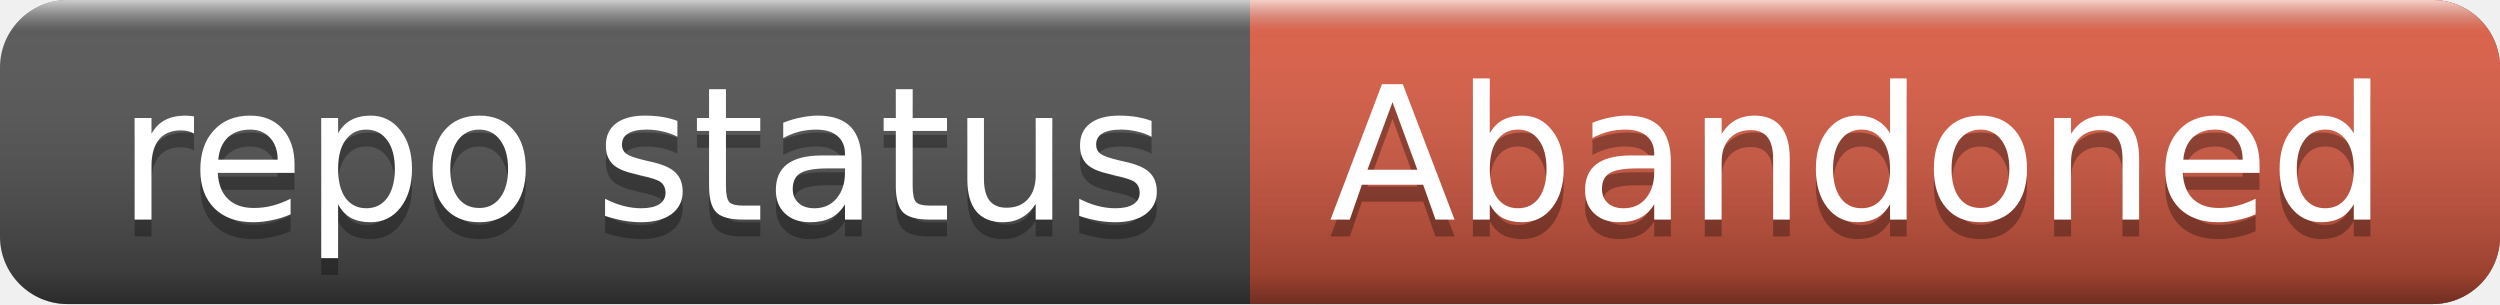
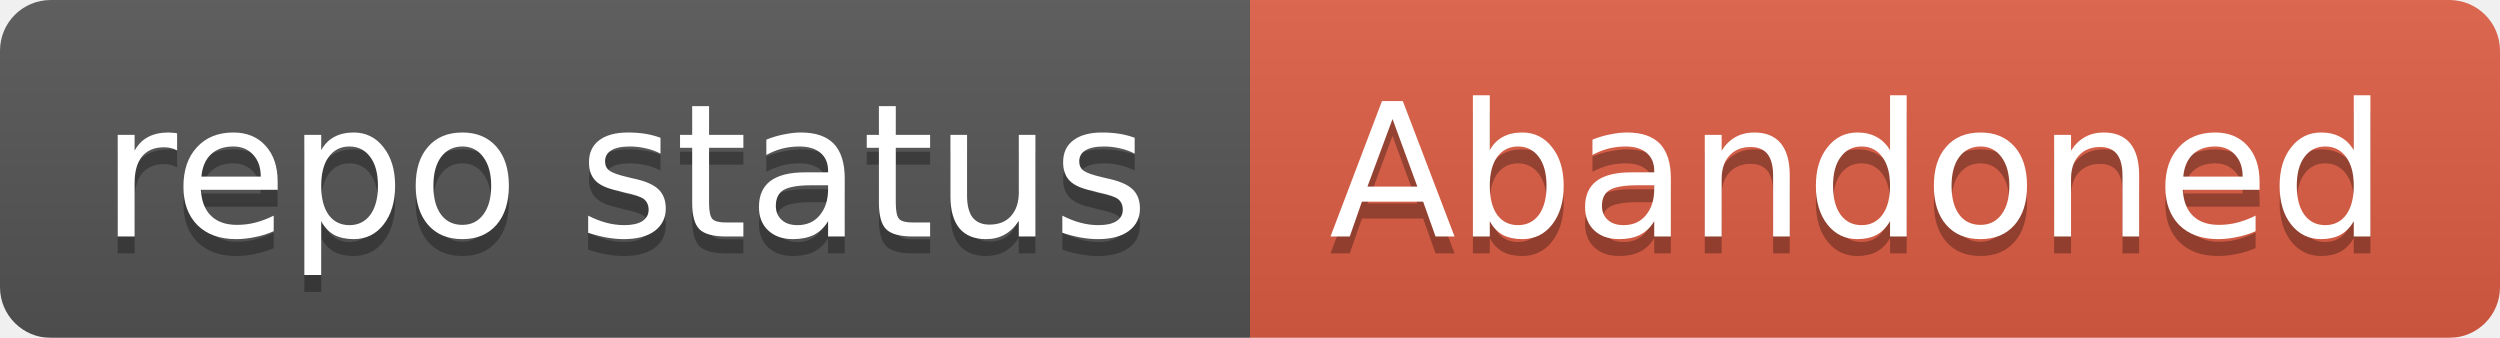
- <svg xmlns="http://www.w3.org/2000/svg" width="148" height="18">
-   <linearGradient id="a" x2="0" y2="100%">
-     <stop offset="0" stop-color="#fff" stop-opacity=".7" />
-     <stop offset=".1" stop-color="#aaa" stop-opacity=".1" />
-     <stop offset=".9" stop-opacity=".3" />
-     <stop offset="1" stop-opacity=".5" />
+ <svg xmlns="http://www.w3.org/2000/svg" width="148" height="20">
+   <linearGradient id="b" x2="0" y2="100%">
+     <stop offset="0" stop-color="#bbb" stop-opacity=".1" />
+     <stop offset="1" stop-opacity=".1" />
  </linearGradient>
-   <rect rx="4" width="148" height="18" fill="#555" />
-   <rect rx="4" x="74" width="74" height="18" fill="#e05d44" />
-   <path fill="#e05d44" d="M74 0h4v18h-4z" />
-   <rect rx="4" width="148" height="18" fill="url(#a)" />
+   <mask id="a">
+     <rect width="148" height="20" rx="3" fill="#fff" />
+   </mask>
+   <g mask="url(#a)">
+     <path fill="#555" d="M0 0h74v20H0z" />
+     <path fill="#e05d44" d="M74 0h74v20H74z" />
+     <path fill="url(#b)" d="M0 0h148v20H0z" />
+   </g>
  <g fill="#fff" text-anchor="middle" font-family="DejaVu Sans,Verdana,Geneva,sans-serif" font-size="11">
-     <text x="38" y="14" fill="#010101" fill-opacity=".3">repo status</text>
-     <text x="38" y="13">repo status</text>
-     <text x="110" y="14" fill="#010101" fill-opacity=".3">Abandoned</text>
-     <text x="110" y="13">Abandoned</text>
+     <text x="37" y="15" fill="#010101" fill-opacity=".3">repo status</text>
+     <text x="37" y="14">repo status</text>
+     <text x="110" y="15" fill="#010101" fill-opacity=".3">Abandoned</text>
+     <text x="110" y="14">Abandoned</text>
  </g>
</svg>
